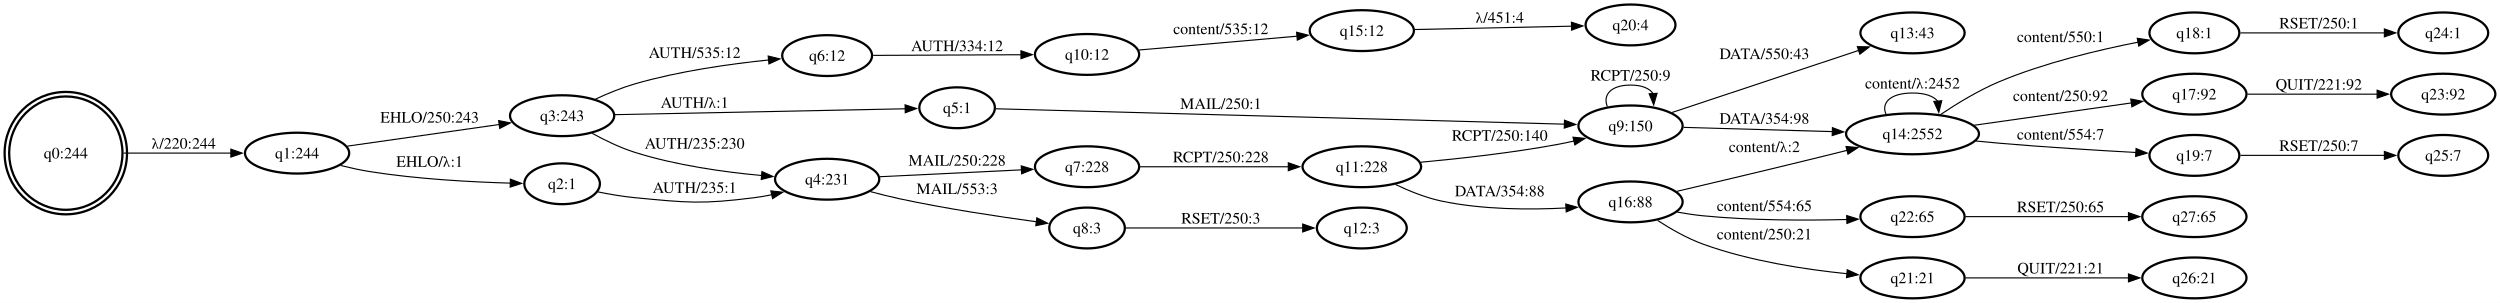
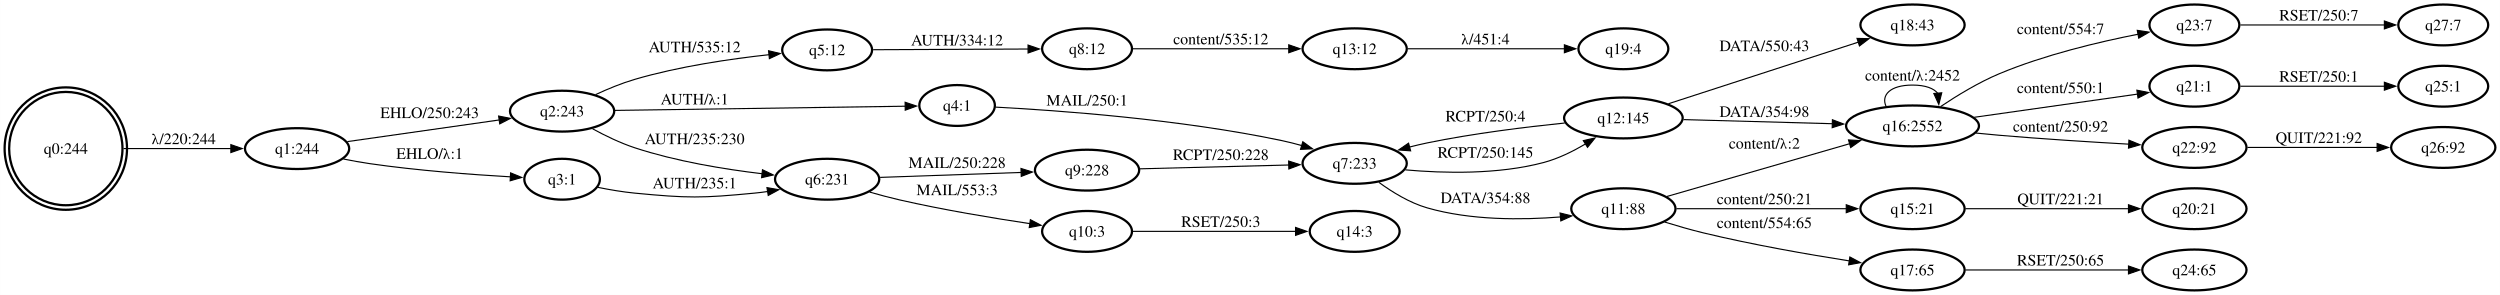
- <svg xmlns="http://www.w3.org/2000/svg" width="2204pt" height="267pt" viewBox="0.00 0.00 2203.85 267.00">
-   <g id="graph0" class="graph" transform="scale(1 1) rotate(0) translate(4 263)">
-     <polygon fill="white" stroke="none" points="-4,4 -4,-263 2199.85,-263 2199.85,4 -4,4" />
+ <svg xmlns="http://www.w3.org/2000/svg" width="2204pt" height="260pt" viewBox="0.00 0.00 2203.85 260.00">
+   <g id="graph0" class="graph" transform="scale(1 1) rotate(0) translate(4 256)">
+     <polygon fill="white" stroke="none" points="-4,4 -4,-256 2199.85,-256 2199.85,4 -4,4" />
    <g id="node1" class="node">
-       <ellipse fill="none" stroke="black" stroke-width="2" cx="53.95" cy="-128" rx="49.95" ry="49.95" />
-       <ellipse fill="none" stroke="black" stroke-width="2" cx="53.95" cy="-128" rx="53.95" ry="53.95" />
-       <text text-anchor="middle" x="53.95" y="-123.33" font-family="Times,serif" font-size="14.00">q0:244</text>
-     </g>
-     <g id="node2" class="node">
-       <ellipse fill="none" stroke="black" stroke-width="2" cx="257.84" cy="-128" rx="45.95" ry="18" />
-       <text text-anchor="middle" x="257.84" y="-123.33" font-family="Times,serif" font-size="14.00">q1:244</text>
+       <ellipse fill="none" stroke="black" stroke-width="2" cx="1682" cy="-145" rx="58.57" ry="18" />
+       <text text-anchor="middle" x="1682" y="-140.32" font-family="Times,serif" font-size="14.00">q16:2552</text>
    </g>
    <g id="edge1" class="edge">
-       <path fill="none" stroke="black" d="M104.85,-128C133.64,-128 169.94,-128 199.84,-128" />
-       <polygon fill="black" stroke="black" points="199.45,-131.5 209.45,-128 199.45,-124.5 199.45,-131.5" />
-       <text text-anchor="middle" x="157.89" y="-131.94" font-family="Times,serif" font-size="14.00">λ/220:244</text>
-     </g>
-     <g id="node3" class="node">
-       <ellipse fill="none" stroke="black" stroke-width="2" cx="491.48" cy="-161" rx="45.95" ry="18" />
-       <text text-anchor="middle" x="491.48" y="-156.32" font-family="Times,serif" font-size="14.00">q3:243</text>
-     </g>
-     <g id="edge2" class="edge">
-       <path fill="none" stroke="black" d="M302.14,-134.17C340,-139.56 395.17,-147.42 436.02,-153.24" />
-       <polygon fill="black" stroke="black" points="435.51,-156.7 445.9,-154.65 436.49,-149.77 435.51,-156.7" />
-       <text text-anchor="middle" x="374.66" y="-154.94" font-family="Times,serif" font-size="14.00">EHLO/250:243</text>
-     </g>
-     <g id="node4" class="node">
-       <ellipse fill="none" stroke="black" stroke-width="2" cx="491.48" cy="-101" rx="33.32" ry="18" />
-       <text text-anchor="middle" x="491.48" y="-96.33" font-family="Times,serif" font-size="14.00">q2:1</text>
-     </g>
-     <g id="edge3" class="edge">
-       <path fill="none" stroke="black" d="M296.21,-117.12C304.56,-115.03 313.43,-113.08 321.79,-111.75 363.53,-105.09 411.69,-102.52 445.85,-101.55" />
-       <polygon fill="black" stroke="black" points="445.88,-105.05 455.8,-101.31 445.71,-98.05 445.88,-105.05" />
-       <text text-anchor="middle" x="374.66" y="-115.95" font-family="Times,serif" font-size="14.00">EHLO/λ:1</text>
-     </g>
-     <g id="node5" class="node">
-       <ellipse fill="none" stroke="black" stroke-width="2" cx="725.13" cy="-214" rx="39.63" ry="18" />
-       <text text-anchor="middle" x="725.13" y="-209.32" font-family="Times,serif" font-size="14.00">q6:12</text>
-     </g>
-     <g id="edge4" class="edge">
-       <path fill="none" stroke="black" d="M521.01,-175.66C531.59,-180.56 543.83,-185.63 555.43,-189 594.39,-200.32 639.96,-206.68 673.92,-210.16" />
-       <polygon fill="black" stroke="black" points="673.16,-213.6 683.45,-211.08 673.83,-206.64 673.16,-213.6" />
-       <text text-anchor="middle" x="608.31" y="-211.94" font-family="Times,serif" font-size="14.00">AUTH/535:12</text>
-     </g>
-     <g id="node6" class="node">
-       <ellipse fill="none" stroke="black" stroke-width="2" cx="725.13" cy="-105" rx="45.95" ry="18" />
-       <text text-anchor="middle" x="725.13" y="-100.33" font-family="Times,serif" font-size="14.00">q4:231</text>
-     </g>
-     <g id="edge5" class="edge">
-       <path fill="none" stroke="black" d="M517.99,-145.47C529.12,-139.36 542.55,-132.83 555.43,-128.75 591.75,-117.25 634.23,-111.31 667.48,-108.25" />
-       <polygon fill="black" stroke="black" points="667.66,-111.75 677.32,-107.41 667.06,-104.77 667.66,-111.75" />
-       <text text-anchor="middle" x="608.31" y="-131.94" font-family="Times,serif" font-size="14.00">AUTH/235:230</text>
-     </g>
-     <g id="node7" class="node">
-       <ellipse fill="none" stroke="black" stroke-width="2" cx="839.7" cy="-168" rx="33.32" ry="18" />
-       <text text-anchor="middle" x="839.7" y="-163.32" font-family="Times,serif" font-size="14.00">q5:1</text>
-     </g>
-     <g id="edge6" class="edge">
-       <path fill="none" stroke="black" d="M538.1,-161.92C604.79,-163.27 728.13,-165.76 794.18,-167.1" />
-       <polygon fill="black" stroke="black" points="793.86,-170.59 803.93,-167.3 794,-163.6 793.86,-170.59" />
-       <text text-anchor="middle" x="608.31" y="-167.94" font-family="Times,serif" font-size="14.00">AUTH/λ:1</text>
-     </g>
-     <g id="edge7" class="edge">
-       <path fill="none" stroke="black" d="M523.05,-93.83C533.28,-91.75 544.79,-89.78 555.43,-88.75 602.21,-84.24 614.56,-82.83 661.18,-88.75 666.17,-89.38 671.32,-90.29 676.43,-91.35" />
-       <polygon fill="black" stroke="black" points="675.49,-94.72 686.01,-93.54 677.05,-87.9 675.49,-94.72" />
-       <text text-anchor="middle" x="608.31" y="-92.95" font-family="Times,serif" font-size="14.00">AUTH/235:1</text>
-     </g>
-     <g id="node8" class="node">
-       <ellipse fill="none" stroke="black" stroke-width="2" cx="954.27" cy="-215" rx="45.95" ry="18" />
-       <text text-anchor="middle" x="954.27" y="-210.32" font-family="Times,serif" font-size="14.00">q10:12</text>
-     </g>
-     <g id="edge8" class="edge">
-       <path fill="none" stroke="black" d="M765.69,-214.17C801.75,-214.33 855.43,-214.57 896.14,-214.75" />
-       <polygon fill="black" stroke="black" points="895.99,-218.25 906.01,-214.79 896.02,-211.25 895.99,-218.25" />
-       <text text-anchor="middle" x="839.7" y="-217.94" font-family="Times,serif" font-size="14.00">AUTH/334:12</text>
-     </g>
-     <g id="node9" class="node">
-       <ellipse fill="none" stroke="black" stroke-width="2" cx="954.27" cy="-116" rx="45.95" ry="18" />
-       <text text-anchor="middle" x="954.27" y="-111.33" font-family="Times,serif" font-size="14.00">q7:228</text>
-     </g>
-     <g id="edge9" class="edge">
-       <path fill="none" stroke="black" d="M771.55,-107.2C807.61,-108.95 858.21,-111.4 896.86,-113.27" />
-       <polygon fill="black" stroke="black" points="896.26,-116.75 906.42,-113.73 896.6,-109.75 896.26,-116.75" />
-       <text text-anchor="middle" x="839.7" y="-116.95" font-family="Times,serif" font-size="14.00">MAIL/250:228</text>
-     </g>
-     <g id="node10" class="node">
-       <ellipse fill="none" stroke="black" stroke-width="2" cx="954.27" cy="-62" rx="33.32" ry="18" />
-       <text text-anchor="middle" x="954.27" y="-57.33" font-family="Times,serif" font-size="14.00">q8:3</text>
-     </g>
-     <g id="edge10" class="edge">
-       <path fill="none" stroke="black" d="M763.24,-94.09C771.69,-91.81 780.66,-89.56 789.08,-87.75 829.71,-79.03 876.59,-71.97 909.83,-67.46" />
-       <polygon fill="black" stroke="black" points="910.03,-70.97 919.48,-66.18 909.1,-64.03 910.03,-70.97" />
-       <text text-anchor="middle" x="839.7" y="-91.95" font-family="Times,serif" font-size="14.00">MAIL/553:3</text>
-     </g>
-     <g id="node11" class="node">
-       <ellipse fill="none" stroke="black" stroke-width="2" cx="1433.4" cy="-152" rx="45.95" ry="18" />
-       <text text-anchor="middle" x="1433.4" y="-147.32" font-family="Times,serif" font-size="14.00">q9:150</text>
-     </g>
-     <g id="edge11" class="edge">
-       <path fill="none" stroke="black" d="M873.78,-167.11C970.45,-164.49 1253.3,-156.84 1375.3,-153.54" />
-       <polygon fill="black" stroke="black" points="1375.18,-157.04 1385.09,-153.28 1375,-150.05 1375.18,-157.04" />
-       <text text-anchor="middle" x="1072.2" y="-166.94" font-family="Times,serif" font-size="14.00">MAIL/250:1</text>
-     </g>
-     <g id="node12" class="node">
-       <ellipse fill="none" stroke="black" stroke-width="2" cx="1196.5" cy="-236" rx="45.95" ry="18" />
-       <text text-anchor="middle" x="1196.5" y="-231.32" font-family="Times,serif" font-size="14.00">q15:12</text>
-     </g>
-     <g id="edge12" class="edge">
-       <path fill="none" stroke="black" d="M1000.17,-218.93C1039.6,-222.37 1097.1,-227.4 1139.5,-231.11" />
-       <polygon fill="black" stroke="black" points="1139.03,-234.58 1149.29,-231.96 1139.63,-227.61 1139.03,-234.58" />
-       <text text-anchor="middle" x="1072.2" y="-232.94" font-family="Times,serif" font-size="14.00">content/535:12</text>
-     </g>
-     <g id="node13" class="node">
-       <ellipse fill="none" stroke="black" stroke-width="2" cx="1196.5" cy="-116" rx="52.26" ry="18" />
-       <text text-anchor="middle" x="1196.5" y="-111.33" font-family="Times,serif" font-size="14.00">q11:228</text>
-     </g>
-     <g id="edge13" class="edge">
-       <path fill="none" stroke="black" d="M1001.02,-116C1038.1,-116 1090.8,-116 1131.9,-116" />
-       <polygon fill="black" stroke="black" points="1131.69,-119.5 1141.69,-116 1131.69,-112.5 1131.69,-119.5" />
-       <text text-anchor="middle" x="1072.2" y="-119.95" font-family="Times,serif" font-size="14.00">RCPT/250:228</text>
-     </g>
-     <g id="node14" class="node">
-       <ellipse fill="none" stroke="black" stroke-width="2" cx="1196.5" cy="-62" rx="39.63" ry="18" />
-       <text text-anchor="middle" x="1196.5" y="-57.33" font-family="Times,serif" font-size="14.00">q12:3</text>
-     </g>
-     <g id="edge14" class="edge">
-       <path fill="none" stroke="black" d="M988.42,-62C1028.8,-62 1097.3,-62 1144.4,-62" />
-       <polygon fill="black" stroke="black" points="1144.39,-65.5 1154.39,-62 1144.39,-58.5 1144.39,-65.5" />
-       <text text-anchor="middle" x="1072.2" y="-65.95" font-family="Times,serif" font-size="14.00">RSET/250:3</text>
-     </g>
-     <g id="edge15" class="edge">
-       <path fill="none" stroke="black" d="M1413,-169.04C1408.8,-178.86 1415.6,-188 1433.4,-188 1443.7,-188 1450.3,-184.94 1453.3,-180.47" />
-       <polygon fill="black" stroke="black" points="1456.79,-180.72 1453.82,-170.55 1449.8,-180.35 1456.79,-180.72" />
-       <text text-anchor="middle" x="1433.4" y="-191.94" font-family="Times,serif" font-size="14.00">RCPT/250:9</text>
-     </g>
-     <g id="node15" class="node">
-       <ellipse fill="none" stroke="black" stroke-width="2" cx="1682" cy="-145" rx="58.57" ry="18" />
-       <text text-anchor="middle" x="1682" y="-140.32" font-family="Times,serif" font-size="14.00">q14:2552</text>
-     </g>
-     <g id="edge16" class="edge">
-       <path fill="none" stroke="black" d="M1480.2,-150.7C1517.1,-149.65 1569.5,-148.16 1611.5,-146.97" />
-       <polygon fill="black" stroke="black" points="1611.39,-150.47 1621.29,-146.69 1611.19,-143.48 1611.39,-150.47" />
-       <text text-anchor="middle" x="1551.4" y="-153.94" font-family="Times,serif" font-size="14.00">DATA/354:98</text>
-     </g>
-     <g id="node16" class="node">
-       <ellipse fill="none" stroke="black" stroke-width="2" cx="1682" cy="-234" rx="45.95" ry="18" />
-       <text text-anchor="middle" x="1682" y="-229.32" font-family="Times,serif" font-size="14.00">q13:43</text>
-     </g>
-     <g id="edge17" class="edge">
-       <path fill="none" stroke="black" d="M1470,-163.84C1513.4,-178.28 1587,-202.73 1634.7,-218.62" />
-       <polygon fill="black" stroke="black" points="1633.37,-221.87 1643.96,-221.69 1635.57,-215.22 1633.37,-221.87" />
-       <text text-anchor="middle" x="1551.4" y="-210.94" font-family="Times,serif" font-size="14.00">DATA/550:43</text>
-     </g>
-     <g id="node17" class="node">
-       <ellipse fill="none" stroke="black" stroke-width="2" cx="1433.4" cy="-241" rx="39.63" ry="18" />
-       <text text-anchor="middle" x="1433.4" y="-236.32" font-family="Times,serif" font-size="14.00">q20:4</text>
-     </g>
-     <g id="edge18" class="edge">
-       <path fill="none" stroke="black" d="M1243.3,-236.98C1283,-237.82 1340.4,-239.04 1381.5,-239.92" />
-       <polygon fill="black" stroke="black" points="1381.31,-243.42 1391.39,-240.13 1381.46,-236.42 1381.31,-243.42" />
-       <text text-anchor="middle" x="1318.1" y="-242.94" font-family="Times,serif" font-size="14.00">λ/451:4</text>
-     </g>
-     <g id="edge31" class="edge">
-       <path fill="none" stroke="black" d="M1248.2,-119.96C1282.6,-123.11 1329,-128.24 1369.5,-135.75 1374.1,-136.61 1378.9,-137.62 1383.7,-138.7" />
-       <polygon fill="black" stroke="black" points="1382.69,-142.06 1393.23,-141 1384.33,-135.25 1382.69,-142.06" />
-       <text text-anchor="middle" x="1318.1" y="-138.94" font-family="Times,serif" font-size="14.00">RCPT/250:140</text>
-     </g>
-     <g id="node18" class="node">
-       <ellipse fill="none" stroke="black" stroke-width="2" cx="1433.4" cy="-85" rx="45.95" ry="18" />
-       <text text-anchor="middle" x="1433.4" y="-80.33" font-family="Times,serif" font-size="14.00">q16:88</text>
-     </g>
-     <g id="edge32" class="edge">
-       <path fill="none" stroke="black" d="M1226.3,-100.3C1238.4,-94.52 1252.9,-88.68 1266.7,-85.75 1302.9,-78.12 1344.4,-77.95 1376.9,-79.68" />
-       <polygon fill="black" stroke="black" points="1376.29,-83.15 1386.49,-80.27 1376.72,-76.17 1376.29,-83.15" />
-       <text text-anchor="middle" x="1318.1" y="-89.95" font-family="Times,serif" font-size="14.00">DATA/354:88</text>
-     </g>
-     <g id="edge22" class="edge">
      <path fill="none" stroke="black" d="M1658.6,-162.41C1654.3,-172.09 1662.1,-181 1682,-181 1693.5,-181 1700.9,-178.02 1704.3,-173.64" />
      <polygon fill="black" stroke="black" points="1707.76,-174.19 1705.17,-163.92 1700.79,-173.57 1707.76,-174.19" />
      <text text-anchor="middle" x="1682" y="-184.94" font-family="Times,serif" font-size="14.00">content/λ:2452</text>
    </g>
-     <g id="node21" class="node">
+     <g id="node2" class="node">
+       <ellipse fill="none" stroke="black" stroke-width="2" cx="1930.5" cy="-180" rx="39.63" ry="18" />
+       <text text-anchor="middle" x="1930.5" y="-175.32" font-family="Times,serif" font-size="14.00">q21:1</text>
+     </g>
+     <g id="edge2" class="edge">
+       <path fill="none" stroke="black" d="M1736.4,-152.59C1779.3,-158.68 1838.9,-167.14 1880.5,-173.05" />
+       <polygon fill="black" stroke="black" points="1879.81,-176.49 1890.2,-174.43 1880.79,-169.56 1879.81,-176.49" />
+       <text text-anchor="middle" x="1812.5" y="-173.94" font-family="Times,serif" font-size="14.00">content/550:1</text>
+     </g>
+     <g id="node3" class="node">
+       <ellipse fill="none" stroke="black" stroke-width="2" cx="1930.5" cy="-126" rx="45.95" ry="18" />
+       <text text-anchor="middle" x="1930.5" y="-121.33" font-family="Times,serif" font-size="14.00">q22:92</text>
+     </g>
+     <g id="edge3" class="edge">
+       <path fill="none" stroke="black" d="M1737.8,-138.71C1744.8,-138 1751.8,-137.33 1758.5,-136.75 1796.6,-133.48 1839.4,-130.79 1872.7,-128.91" />
+       <polygon fill="black" stroke="black" points="1872.79,-132.41 1882.59,-128.37 1872.41,-125.42 1872.79,-132.41" />
+       <text text-anchor="middle" x="1812.5" y="-139.94" font-family="Times,serif" font-size="14.00">content/250:92</text>
+     </g>
+     <g id="node4" class="node">
      <ellipse fill="none" stroke="black" stroke-width="2" cx="1930.5" cy="-234" rx="39.63" ry="18" />
-       <text text-anchor="middle" x="1930.5" y="-229.32" font-family="Times,serif" font-size="14.00">q18:1</text>
-     </g>
-     <g id="edge23" class="edge">
+       <text text-anchor="middle" x="1930.5" y="-229.32" font-family="Times,serif" font-size="14.00">q23:7</text>
+     </g>
+     <g id="edge4" class="edge">
      <path fill="none" stroke="black" d="M1706.8,-162.08C1721.2,-171.73 1740.3,-183.35 1758.5,-191 1798.4,-207.69 1846.3,-219.05 1881.2,-225.89" />
      <polygon fill="black" stroke="black" points="1880.14,-229.25 1890.61,-227.67 1881.44,-222.37 1880.14,-229.25" />
-       <text text-anchor="middle" x="1812.5" y="-225.94" font-family="Times,serif" font-size="14.00">content/550:1</text>
+       <text text-anchor="middle" x="1812.5" y="-225.94" font-family="Times,serif" font-size="14.00">content/554:7</text>
+     </g>
+     <g id="node5" class="node">
+       <ellipse fill="none" stroke="black" stroke-width="2" cx="2149.9" cy="-180" rx="39.63" ry="18" />
+       <text text-anchor="middle" x="2149.9" y="-175.32" font-family="Times,serif" font-size="14.00">q25:1</text>
+     </g>
+     <g id="edge5" class="edge">
+       <path fill="none" stroke="black" d="M1971.1,-180C2006.9,-180 2059.7,-180 2098.5,-180" />
+       <polygon fill="black" stroke="black" points="2097.99,-183.5 2107.99,-180 2097.99,-176.5 2097.99,-183.5" />
+       <text text-anchor="middle" x="2040.2" y="-183.94" font-family="Times,serif" font-size="14.00">RSET/250:1</text>
+     </g>
+     <g id="node6" class="node">
+       <ellipse fill="none" stroke="black" stroke-width="2" cx="2149.9" cy="-126" rx="45.95" ry="18" />
+       <text text-anchor="middle" x="2149.9" y="-121.33" font-family="Times,serif" font-size="14.00">q26:92</text>
+     </g>
+     <g id="edge6" class="edge">
+       <path fill="none" stroke="black" d="M1977.3,-126C2010.7,-126 2056.1,-126 2091.9,-126" />
+       <polygon fill="black" stroke="black" points="2091.59,-129.5 2101.59,-126 2091.59,-122.5 2091.59,-129.5" />
+       <text text-anchor="middle" x="2040.2" y="-129.94" font-family="Times,serif" font-size="14.00">QUIT/221:92</text>
+     </g>
+     <g id="node7" class="node">
+       <ellipse fill="none" stroke="black" stroke-width="2" cx="2149.9" cy="-234" rx="39.63" ry="18" />
+       <text text-anchor="middle" x="2149.9" y="-229.32" font-family="Times,serif" font-size="14.00">q27:7</text>
+     </g>
+     <g id="edge7" class="edge">
+       <path fill="none" stroke="black" d="M1971.1,-234C2006.9,-234 2059.7,-234 2098.5,-234" />
+       <polygon fill="black" stroke="black" points="2097.99,-237.5 2107.99,-234 2097.99,-230.5 2097.99,-237.5" />
+       <text text-anchor="middle" x="2040.2" y="-237.94" font-family="Times,serif" font-size="14.00">RSET/250:7</text>
+     </g>
+     <g id="node8" class="node">
+       <ellipse fill="none" stroke="black" stroke-width="2" cx="954.27" cy="-213" rx="39.63" ry="18" />
+       <text text-anchor="middle" x="954.27" y="-208.32" font-family="Times,serif" font-size="14.00">q8:12</text>
+     </g>
+     <g id="node9" class="node">
+       <ellipse fill="none" stroke="black" stroke-width="2" cx="1190.2" cy="-213" rx="45.95" ry="18" />
+       <text text-anchor="middle" x="1190.2" y="-208.32" font-family="Times,serif" font-size="14.00">q13:12</text>
+     </g>
+     <g id="edge8" class="edge">
+       <path fill="none" stroke="black" d="M994.68,-213C1032.4,-213 1089.6,-213 1132.2,-213" />
+       <polygon fill="black" stroke="black" points="1132.09,-216.5 1142.09,-213 1132.09,-209.5 1132.09,-216.5" />
+       <text text-anchor="middle" x="1072.2" y="-216.94" font-family="Times,serif" font-size="14.00">content/535:12</text>
+     </g>
+     <g id="node10" class="node">
+       <ellipse fill="none" stroke="black" stroke-width="2" cx="1427.1" cy="-213" rx="39.63" ry="18" />
+       <text text-anchor="middle" x="1427.1" y="-208.32" font-family="Times,serif" font-size="14.00">q19:4</text>
+     </g>
+     <g id="edge9" class="edge">
+       <path fill="none" stroke="black" d="M1237,-213C1276.7,-213 1334.1,-213 1375.2,-213" />
+       <polygon fill="black" stroke="black" points="1375.09,-216.5 1385.09,-213 1375.09,-209.5 1375.09,-216.5" />
+       <text text-anchor="middle" x="1305.5" y="-216.94" font-family="Times,serif" font-size="14.00">λ/451:4</text>
+     </g>
+     <g id="node11" class="node">
+       <ellipse fill="none" stroke="black" stroke-width="2" cx="725.13" cy="-212" rx="39.63" ry="18" />
+       <text text-anchor="middle" x="725.13" y="-207.32" font-family="Times,serif" font-size="14.00">q5:12</text>
+     </g>
+     <g id="edge10" class="edge">
+       <path fill="none" stroke="black" d="M765.69,-212.17C803.6,-212.34 861,-212.59 902.32,-212.78" />
+       <polygon fill="black" stroke="black" points="902.25,-216.28 912.27,-212.82 902.28,-209.28 902.25,-216.28" />
+       <text text-anchor="middle" x="839.7" y="-215.94" font-family="Times,serif" font-size="14.00">AUTH/334:12</text>
+     </g>
+     <g id="node12" class="node">
+       <ellipse fill="none" stroke="black" stroke-width="2" cx="725.13" cy="-98" rx="45.95" ry="18" />
+       <text text-anchor="middle" x="725.13" y="-93.33" font-family="Times,serif" font-size="14.00">q6:231</text>
+     </g>
+     <g id="node13" class="node">
+       <ellipse fill="none" stroke="black" stroke-width="2" cx="954.27" cy="-52" rx="39.63" ry="18" />
+       <text text-anchor="middle" x="954.27" y="-47.33" font-family="Times,serif" font-size="14.00">q10:3</text>
+     </g>
+     <g id="edge11" class="edge">
+       <path fill="none" stroke="black" d="M762.56,-86.67C771.2,-84.19 780.42,-81.73 789.08,-79.75 827.4,-70.99 871.33,-63.7 904.1,-58.8" />
+       <polygon fill="black" stroke="black" points="904.32,-62.31 913.7,-57.39 903.3,-55.38 904.32,-62.31" />
+       <text text-anchor="middle" x="839.7" y="-83.95" font-family="Times,serif" font-size="14.00">MAIL/553:3</text>
+     </g>
+     <g id="node14" class="node">
+       <ellipse fill="none" stroke="black" stroke-width="2" cx="954.27" cy="-106" rx="45.95" ry="18" />
+       <text text-anchor="middle" x="954.27" y="-101.33" font-family="Times,serif" font-size="14.00">q9:228</text>
+     </g>
+     <g id="edge12" class="edge">
+       <path fill="none" stroke="black" d="M771.82,-99.61C807.78,-100.88 858.09,-102.65 896.61,-104" />
+       <polygon fill="black" stroke="black" points="896.02,-107.48 906.14,-104.34 896.27,-100.49 896.02,-107.48" />
+       <text text-anchor="middle" x="839.7" y="-107.95" font-family="Times,serif" font-size="14.00">MAIL/250:228</text>
+     </g>
+     <g id="node15" class="node">
+       <ellipse fill="none" stroke="black" stroke-width="2" cx="1190.2" cy="-52" rx="39.63" ry="18" />
+       <text text-anchor="middle" x="1190.2" y="-47.33" font-family="Times,serif" font-size="14.00">q14:3</text>
+     </g>
+     <g id="edge13" class="edge">
+       <path fill="none" stroke="black" d="M994.68,-52C1034.2,-52 1095.1,-52 1138.2,-52" />
+       <polygon fill="black" stroke="black" points="1138.09,-55.5 1148.09,-52 1138.09,-48.5 1138.09,-55.5" />
+       <text text-anchor="middle" x="1072.2" y="-55.95" font-family="Times,serif" font-size="14.00">RSET/250:3</text>
+     </g>
+     <g id="node16" class="node">
+       <ellipse fill="none" stroke="black" stroke-width="2" cx="1190.2" cy="-112" rx="45.95" ry="18" />
+       <text text-anchor="middle" x="1190.2" y="-107.33" font-family="Times,serif" font-size="14.00">q7:233</text>
+     </g>
+     <g id="edge14" class="edge">
+       <path fill="none" stroke="black" d="M1000.92,-107.17C1038.5,-108.14 1092,-109.51 1132.4,-110.54" />
+       <polygon fill="black" stroke="black" points="1132,-114.03 1142.09,-110.79 1132.18,-107.03 1132,-114.03" />
+       <text text-anchor="middle" x="1072.2" y="-114.95" font-family="Times,serif" font-size="14.00">RCPT/250:228</text>
+     </g>
+     <g id="node17" class="node">
+       <ellipse fill="none" stroke="black" stroke-width="2" cx="1427.1" cy="-72" rx="45.95" ry="18" />
+       <text text-anchor="middle" x="1427.1" y="-67.33" font-family="Times,serif" font-size="14.00">q11:88</text>
+     </g>
+     <g id="edge15" class="edge">
+       <path fill="none" stroke="black" d="M1211.6,-95.19C1223.3,-86.68 1238.6,-77.21 1254.1,-72.75 1292.4,-61.7 1337.5,-61.97 1371.9,-64.75" />
+       <polygon fill="black" stroke="black" points="1371.31,-68.21 1381.59,-65.64 1371.95,-61.24 1371.31,-68.21" />
+       <text text-anchor="middle" x="1305.5" y="-76.95" font-family="Times,serif" font-size="14.00">DATA/354:88</text>
+     </g>
+     <g id="node18" class="node">
+       <ellipse fill="none" stroke="black" stroke-width="2" cx="1427.1" cy="-152" rx="52.26" ry="18" />
+       <text text-anchor="middle" x="1427.1" y="-147.32" font-family="Times,serif" font-size="14.00">q12:145</text>
+     </g>
+     <g id="edge16" class="edge">
+       <path fill="none" stroke="black" d="M1234.9,-106.25C1268.7,-103.21 1316.6,-102.02 1356.9,-112.75 1369.6,-116.15 1382.6,-122.49 1393.7,-129.11" />
+       <polygon fill="black" stroke="black" points="1391.78,-132.04 1402.12,-134.37 1395.49,-126.1 1391.78,-132.04" />
+       <text text-anchor="middle" x="1305.5" y="-116.95" font-family="Times,serif" font-size="14.00">RCPT/250:145</text>
+     </g>
+     <g id="edge21" class="edge">
+       <path fill="none" stroke="black" d="M1465.4,-82.77C1508,-95.06 1578,-115.27 1626.6,-129.31" />
+       <polygon fill="black" stroke="black" points="1625.57,-132.65 1636.14,-132.05 1627.5,-125.93 1625.57,-132.65" />
+       <text text-anchor="middle" x="1551.4" y="-124.95" font-family="Times,serif" font-size="14.00">content/λ:2</text>
+     </g>
+     <g id="node21" class="node">
+       <ellipse fill="none" stroke="black" stroke-width="2" cx="1682" cy="-18" rx="45.95" ry="18" />
+       <text text-anchor="middle" x="1682" y="-13.32" font-family="Times,serif" font-size="14.00">q17:65</text>
+     </g>
+     <g id="edge22" class="edge">
+       <path fill="none" stroke="black" d="M1463.5,-60.25C1474.3,-56.9 1486.3,-53.44 1497.4,-50.75 1540.4,-40.34 1589.9,-31.7 1626.7,-25.92" />
+       <polygon fill="black" stroke="black" points="1626.76,-29.45 1636.1,-24.45 1625.68,-22.53 1626.76,-29.45" />
+       <text text-anchor="middle" x="1551.4" y="-54.95" font-family="Times,serif" font-size="14.00">content/554:65</text>
    </g>
    <g id="node22" class="node">
-       <ellipse fill="none" stroke="black" stroke-width="2" cx="1930.5" cy="-180" rx="45.95" ry="18" />
-       <text text-anchor="middle" x="1930.5" y="-175.32" font-family="Times,serif" font-size="14.00">q17:92</text>
+       <ellipse fill="none" stroke="black" stroke-width="2" cx="1682" cy="-72" rx="45.95" ry="18" />
+       <text text-anchor="middle" x="1682" y="-67.33" font-family="Times,serif" font-size="14.00">q15:21</text>
+     </g>
+     <g id="edge23" class="edge">
+       <path fill="none" stroke="black" d="M1473.9,-72C1515.9,-72 1578.4,-72 1623.7,-72" />
+       <polygon fill="black" stroke="black" points="1623.59,-75.5 1633.59,-72 1623.59,-68.5 1623.59,-75.5" />
+       <text text-anchor="middle" x="1551.4" y="-75.95" font-family="Times,serif" font-size="14.00">content/250:21</text>
    </g>
    <g id="edge24" class="edge">
-       <path fill="none" stroke="black" d="M1736.4,-152.59C1777.5,-158.42 1833.9,-166.43 1875.1,-172.28" />
-       <polygon fill="black" stroke="black" points="1874.41,-175.72 1884.8,-173.67 1875.4,-168.79 1874.41,-175.72" />
-       <text text-anchor="middle" x="1812.5" y="-173.94" font-family="Times,serif" font-size="14.00">content/250:92</text>
+       <path fill="none" stroke="black" d="M1480.2,-150.56C1518.1,-149.51 1569.9,-148.07 1611.4,-146.93" />
+       <polygon fill="black" stroke="black" points="1611.39,-150.43 1621.29,-146.65 1611.19,-143.43 1611.39,-150.43" />
+       <text text-anchor="middle" x="1551.4" y="-152.94" font-family="Times,serif" font-size="14.00">DATA/354:98</text>
+     </g>
+     <g id="edge25" class="edge">
+       <path fill="none" stroke="black" d="M1375.4,-147.55C1340.9,-144.03 1294.5,-138.31 1254.1,-130 1249,-128.94 1243.6,-127.67 1238.3,-126.31" />
+       <polygon fill="black" stroke="black" points="1239.53,-123.02 1228.96,-123.8 1237.71,-129.78 1239.53,-123.02" />
+       <text text-anchor="middle" x="1305.5" y="-148.94" font-family="Times,serif" font-size="14.00">RCPT/250:4</text>
    </g>
    <g id="node23" class="node">
-       <ellipse fill="none" stroke="black" stroke-width="2" cx="1930.5" cy="-126" rx="39.63" ry="18" />
-       <text text-anchor="middle" x="1930.5" y="-121.33" font-family="Times,serif" font-size="14.00">q19:7</text>
-     </g>
-     <g id="edge25" class="edge">
-       <path fill="none" stroke="black" d="M1737.8,-138.71C1744.8,-138 1751.8,-137.33 1758.5,-136.75 1799.1,-133.26 1845.2,-130.43 1879.3,-128.55" />
-       <polygon fill="black" stroke="black" points="1879.09,-132.07 1888.89,-128.03 1878.71,-125.08 1879.09,-132.07" />
-       <text text-anchor="middle" x="1812.5" y="-139.94" font-family="Times,serif" font-size="14.00">content/554:7</text>
+       <ellipse fill="none" stroke="black" stroke-width="2" cx="1682" cy="-234" rx="45.95" ry="18" />
+       <text text-anchor="middle" x="1682" y="-229.32" font-family="Times,serif" font-size="14.00">q18:43</text>
+     </g>
+     <g id="edge26" class="edge">
+       <path fill="none" stroke="black" d="M1466.8,-164.54C1511.8,-179.15 1586.2,-203.27 1634.4,-218.9" />
+       <polygon fill="black" stroke="black" points="1633.07,-222.15 1643.66,-221.92 1635.24,-215.49 1633.07,-222.15" />
+       <text text-anchor="middle" x="1551.4" y="-210.94" font-family="Times,serif" font-size="14.00">DATA/550:43</text>
+     </g>
+     <g id="node19" class="node">
+       <ellipse fill="none" stroke="black" stroke-width="2" cx="491.48" cy="-158" rx="45.95" ry="18" />
+       <text text-anchor="middle" x="491.48" y="-153.32" font-family="Times,serif" font-size="14.00">q2:243</text>
+     </g>
+     <g id="edge17" class="edge">
+       <path fill="none" stroke="black" d="M521.02,-172.62C531.6,-177.52 543.84,-182.6 555.43,-186 594.51,-197.48 640.26,-204.13 674.25,-207.82" />
+       <polygon fill="black" stroke="black" points="673.49,-211.26 683.79,-208.81 674.21,-204.3 673.49,-211.26" />
+       <text text-anchor="middle" x="608.31" y="-209.94" font-family="Times,serif" font-size="14.00">AUTH/535:12</text>
+     </g>
+     <g id="edge18" class="edge">
+       <path fill="none" stroke="black" d="M518.34,-142.45C529.42,-136.41 542.72,-129.94 555.43,-125.75 591.87,-113.75 634.52,-106.79 667.82,-102.84" />
+       <polygon fill="black" stroke="black" points="668.13,-106.33 677.68,-101.74 667.35,-99.37 668.13,-106.33" />
+       <text text-anchor="middle" x="608.31" y="-128.94" font-family="Times,serif" font-size="14.00">AUTH/235:230</text>
+     </g>
+     <g id="node20" class="node">
+       <ellipse fill="none" stroke="black" stroke-width="2" cx="839.7" cy="-163" rx="33.32" ry="18" />
+       <text text-anchor="middle" x="839.7" y="-158.32" font-family="Times,serif" font-size="14.00">q4:1</text>
    </g>
    <g id="edge19" class="edge">
-       <path fill="none" stroke="black" d="M1474.2,-94.3C1508.9,-102.45 1560.5,-114.69 1605.4,-125.75 1611.6,-127.29 1618.1,-128.91 1624.6,-130.55" />
-       <polygon fill="black" stroke="black" points="1623.38,-133.85 1633.93,-132.91 1625.09,-127.07 1623.38,-133.85" />
-       <text text-anchor="middle" x="1551.4" y="-128.94" font-family="Times,serif" font-size="14.00">content/λ:2</text>
-     </g>
-     <g id="node19" class="node">
-       <ellipse fill="none" stroke="black" stroke-width="2" cx="1682" cy="-72" rx="45.95" ry="18" />
-       <text text-anchor="middle" x="1682" y="-67.33" font-family="Times,serif" font-size="14.00">q22:65</text>
+       <path fill="none" stroke="black" d="M538.1,-158.66C604.79,-159.62 728.13,-161.4 794.18,-162.36" />
+       <polygon fill="black" stroke="black" points="793.88,-165.86 803.93,-162.5 793.98,-158.86 793.88,-165.86" />
+       <text text-anchor="middle" x="608.31" y="-163.94" font-family="Times,serif" font-size="14.00">AUTH/λ:1</text>
    </g>
    <g id="edge20" class="edge">
-       <path fill="none" stroke="black" d="M1474.6,-76.02C1482.1,-74.67 1490,-73.48 1497.4,-72.75 1539.7,-68.58 1587.9,-68.56 1624.2,-69.49" />
-       <polygon fill="black" stroke="black" points="1623.99,-72.98 1634.09,-69.78 1624.19,-65.99 1623.99,-72.98" />
-       <text text-anchor="middle" x="1551.4" y="-76.95" font-family="Times,serif" font-size="14.00">content/554:65</text>
-     </g>
-     <g id="node20" class="node">
-       <ellipse fill="none" stroke="black" stroke-width="2" cx="1682" cy="-18" rx="45.95" ry="18" />
-       <text text-anchor="middle" x="1682" y="-13.32" font-family="Times,serif" font-size="14.00">q21:21</text>
-     </g>
-     <g id="edge21" class="edge">
-       <path fill="none" stroke="black" d="M1457.3,-68.64C1468.8,-61.17 1483.3,-52.85 1497.4,-47.75 1538.5,-32.85 1587.5,-25.39 1624.6,-21.67" />
-       <polygon fill="black" stroke="black" points="1624.47,-25.2 1634.09,-20.77 1623.81,-18.23 1624.47,-25.2" />
-       <text text-anchor="middle" x="1551.4" y="-51.95" font-family="Times,serif" font-size="14.00">content/250:21</text>
+       <path fill="none" stroke="black" d="M873.58,-161.56C927.05,-158.75 1036,-151.04 1126.2,-132 1131.9,-130.8 1137.8,-129.3 1143.6,-127.65" />
+       <polygon fill="black" stroke="black" points="1144.49,-131.04 1153.05,-124.8 1142.47,-124.34 1144.49,-131.04" />
+       <text text-anchor="middle" x="954.27" y="-162.94" font-family="Times,serif" font-size="14.00">MAIL/250:1</text>
    </g>
    <g id="node24" class="node">
-       <ellipse fill="none" stroke="black" stroke-width="2" cx="1930.5" cy="-72" rx="45.95" ry="18" />
-       <text text-anchor="middle" x="1930.5" y="-67.33" font-family="Times,serif" font-size="14.00">q27:65</text>
-     </g>
-     <g id="edge26" class="edge">
-       <path fill="none" stroke="black" d="M1728.7,-72C1769.4,-72 1828.9,-72 1872.6,-72" />
-       <polygon fill="black" stroke="black" points="1872.39,-75.5 1882.39,-72 1872.39,-68.5 1872.39,-75.5" />
-       <text text-anchor="middle" x="1812.5" y="-75.95" font-family="Times,serif" font-size="14.00">RSET/250:65</text>
-     </g>
-     <g id="node25" class="node">
      <ellipse fill="none" stroke="black" stroke-width="2" cx="1930.5" cy="-18" rx="45.95" ry="18" />
-       <text text-anchor="middle" x="1930.5" y="-13.32" font-family="Times,serif" font-size="14.00">q26:21</text>
+       <text text-anchor="middle" x="1930.5" y="-13.32" font-family="Times,serif" font-size="14.00">q24:65</text>
    </g>
    <g id="edge27" class="edge">
      <path fill="none" stroke="black" d="M1728.7,-18C1769.4,-18 1828.9,-18 1872.6,-18" />
      <polygon fill="black" stroke="black" points="1872.39,-21.5 1882.39,-18 1872.39,-14.5 1872.39,-21.5" />
-       <text text-anchor="middle" x="1812.5" y="-21.95" font-family="Times,serif" font-size="14.00">QUIT/221:21</text>
+       <text text-anchor="middle" x="1812.5" y="-21.95" font-family="Times,serif" font-size="14.00">RSET/250:65</text>
+     </g>
+     <g id="node25" class="node">
+       <ellipse fill="none" stroke="black" stroke-width="2" cx="1930.5" cy="-72" rx="45.95" ry="18" />
+       <text text-anchor="middle" x="1930.5" y="-67.33" font-family="Times,serif" font-size="14.00">q20:21</text>
+     </g>
+     <g id="edge28" class="edge">
+       <path fill="none" stroke="black" d="M1728.7,-72C1769.4,-72 1828.9,-72 1872.6,-72" />
+       <polygon fill="black" stroke="black" points="1872.39,-75.5 1882.39,-72 1872.39,-68.5 1872.39,-75.5" />
+       <text text-anchor="middle" x="1812.5" y="-75.95" font-family="Times,serif" font-size="14.00">QUIT/221:21</text>
    </g>
    <g id="node26" class="node">
-       <ellipse fill="none" stroke="black" stroke-width="2" cx="2149.9" cy="-234" rx="39.63" ry="18" />
-       <text text-anchor="middle" x="2149.9" y="-229.32" font-family="Times,serif" font-size="14.00">q24:1</text>
-     </g>
-     <g id="edge28" class="edge">
-       <path fill="none" stroke="black" d="M1971.1,-234C2006.9,-234 2059.7,-234 2098.5,-234" />
-       <polygon fill="black" stroke="black" points="2097.99,-237.5 2107.99,-234 2097.99,-230.5 2097.99,-237.5" />
-       <text text-anchor="middle" x="2040.2" y="-237.94" font-family="Times,serif" font-size="14.00">RSET/250:1</text>
+       <ellipse fill="none" stroke="black" stroke-width="2" cx="257.84" cy="-125" rx="45.95" ry="18" />
+       <text text-anchor="middle" x="257.84" y="-120.33" font-family="Times,serif" font-size="14.00">q1:244</text>
+     </g>
+     <g id="edge29" class="edge">
+       <path fill="none" stroke="black" d="M302.14,-131.17C340,-136.56 395.17,-144.42 436.02,-150.24" />
+       <polygon fill="black" stroke="black" points="435.51,-153.7 445.9,-151.65 436.49,-146.77 435.51,-153.7" />
+       <text text-anchor="middle" x="374.66" y="-151.94" font-family="Times,serif" font-size="14.00">EHLO/250:243</text>
    </g>
    <g id="node27" class="node">
-       <ellipse fill="none" stroke="black" stroke-width="2" cx="2149.9" cy="-180" rx="45.95" ry="18" />
-       <text text-anchor="middle" x="2149.9" y="-175.32" font-family="Times,serif" font-size="14.00">q23:92</text>
-     </g>
-     <g id="edge29" class="edge">
-       <path fill="none" stroke="black" d="M1977.3,-180C2010.7,-180 2056.1,-180 2091.9,-180" />
-       <polygon fill="black" stroke="black" points="2091.59,-183.5 2101.59,-180 2091.59,-176.5 2091.59,-183.5" />
-       <text text-anchor="middle" x="2040.2" y="-183.94" font-family="Times,serif" font-size="14.00">QUIT/221:92</text>
+       <ellipse fill="none" stroke="black" stroke-width="2" cx="491.48" cy="-98" rx="33.32" ry="18" />
+       <text text-anchor="middle" x="491.48" y="-93.33" font-family="Times,serif" font-size="14.00">q3:1</text>
+     </g>
+     <g id="edge30" class="edge">
+       <path fill="none" stroke="black" d="M298.66,-115.83C306.31,-114.29 314.27,-112.84 321.79,-111.75 363.67,-105.66 411.82,-102.07 445.93,-100.1" />
+       <polygon fill="black" stroke="black" points="446.07,-103.6 455.86,-99.55 445.68,-96.61 446.07,-103.6" />
+       <text text-anchor="middle" x="374.66" y="-115.95" font-family="Times,serif" font-size="14.00">EHLO/λ:1</text>
+     </g>
+     <g id="edge31" class="edge">
+       <path fill="none" stroke="black" d="M523.05,-90.83C533.28,-88.75 544.79,-86.78 555.43,-85.75 602.21,-81.24 614.4,-81.24 661.18,-85.75 665.01,-86.12 668.95,-86.61 672.91,-87.19" />
+       <polygon fill="black" stroke="black" points="672.07,-90.6 682.51,-88.75 673.2,-83.69 672.07,-90.6" />
+       <text text-anchor="middle" x="608.31" y="-89.95" font-family="Times,serif" font-size="14.00">AUTH/235:1</text>
    </g>
    <g id="node28" class="node">
-       <ellipse fill="none" stroke="black" stroke-width="2" cx="2149.9" cy="-126" rx="39.63" ry="18" />
-       <text text-anchor="middle" x="2149.9" y="-121.33" font-family="Times,serif" font-size="14.00">q25:7</text>
-     </g>
-     <g id="edge30" class="edge">
-       <path fill="none" stroke="black" d="M1971.1,-126C2006.9,-126 2059.7,-126 2098.5,-126" />
-       <polygon fill="black" stroke="black" points="2097.99,-129.5 2107.99,-126 2097.99,-122.5 2097.99,-129.5" />
-       <text text-anchor="middle" x="2040.2" y="-129.94" font-family="Times,serif" font-size="14.00">RSET/250:7</text>
+       <ellipse fill="none" stroke="black" stroke-width="2" cx="53.95" cy="-125" rx="49.95" ry="49.95" />
+       <ellipse fill="none" stroke="black" stroke-width="2" cx="53.95" cy="-125" rx="53.95" ry="53.95" />
+       <text text-anchor="middle" x="53.95" y="-120.33" font-family="Times,serif" font-size="14.00">q0:244</text>
+     </g>
+     <g id="edge32" class="edge">
+       <path fill="none" stroke="black" d="M104.85,-125C133.64,-125 169.94,-125 199.84,-125" />
+       <polygon fill="black" stroke="black" points="199.45,-128.5 209.45,-125 199.45,-121.5 199.45,-128.5" />
+       <text text-anchor="middle" x="157.89" y="-128.94" font-family="Times,serif" font-size="14.00">λ/220:244</text>
    </g>
  </g>
</svg>
